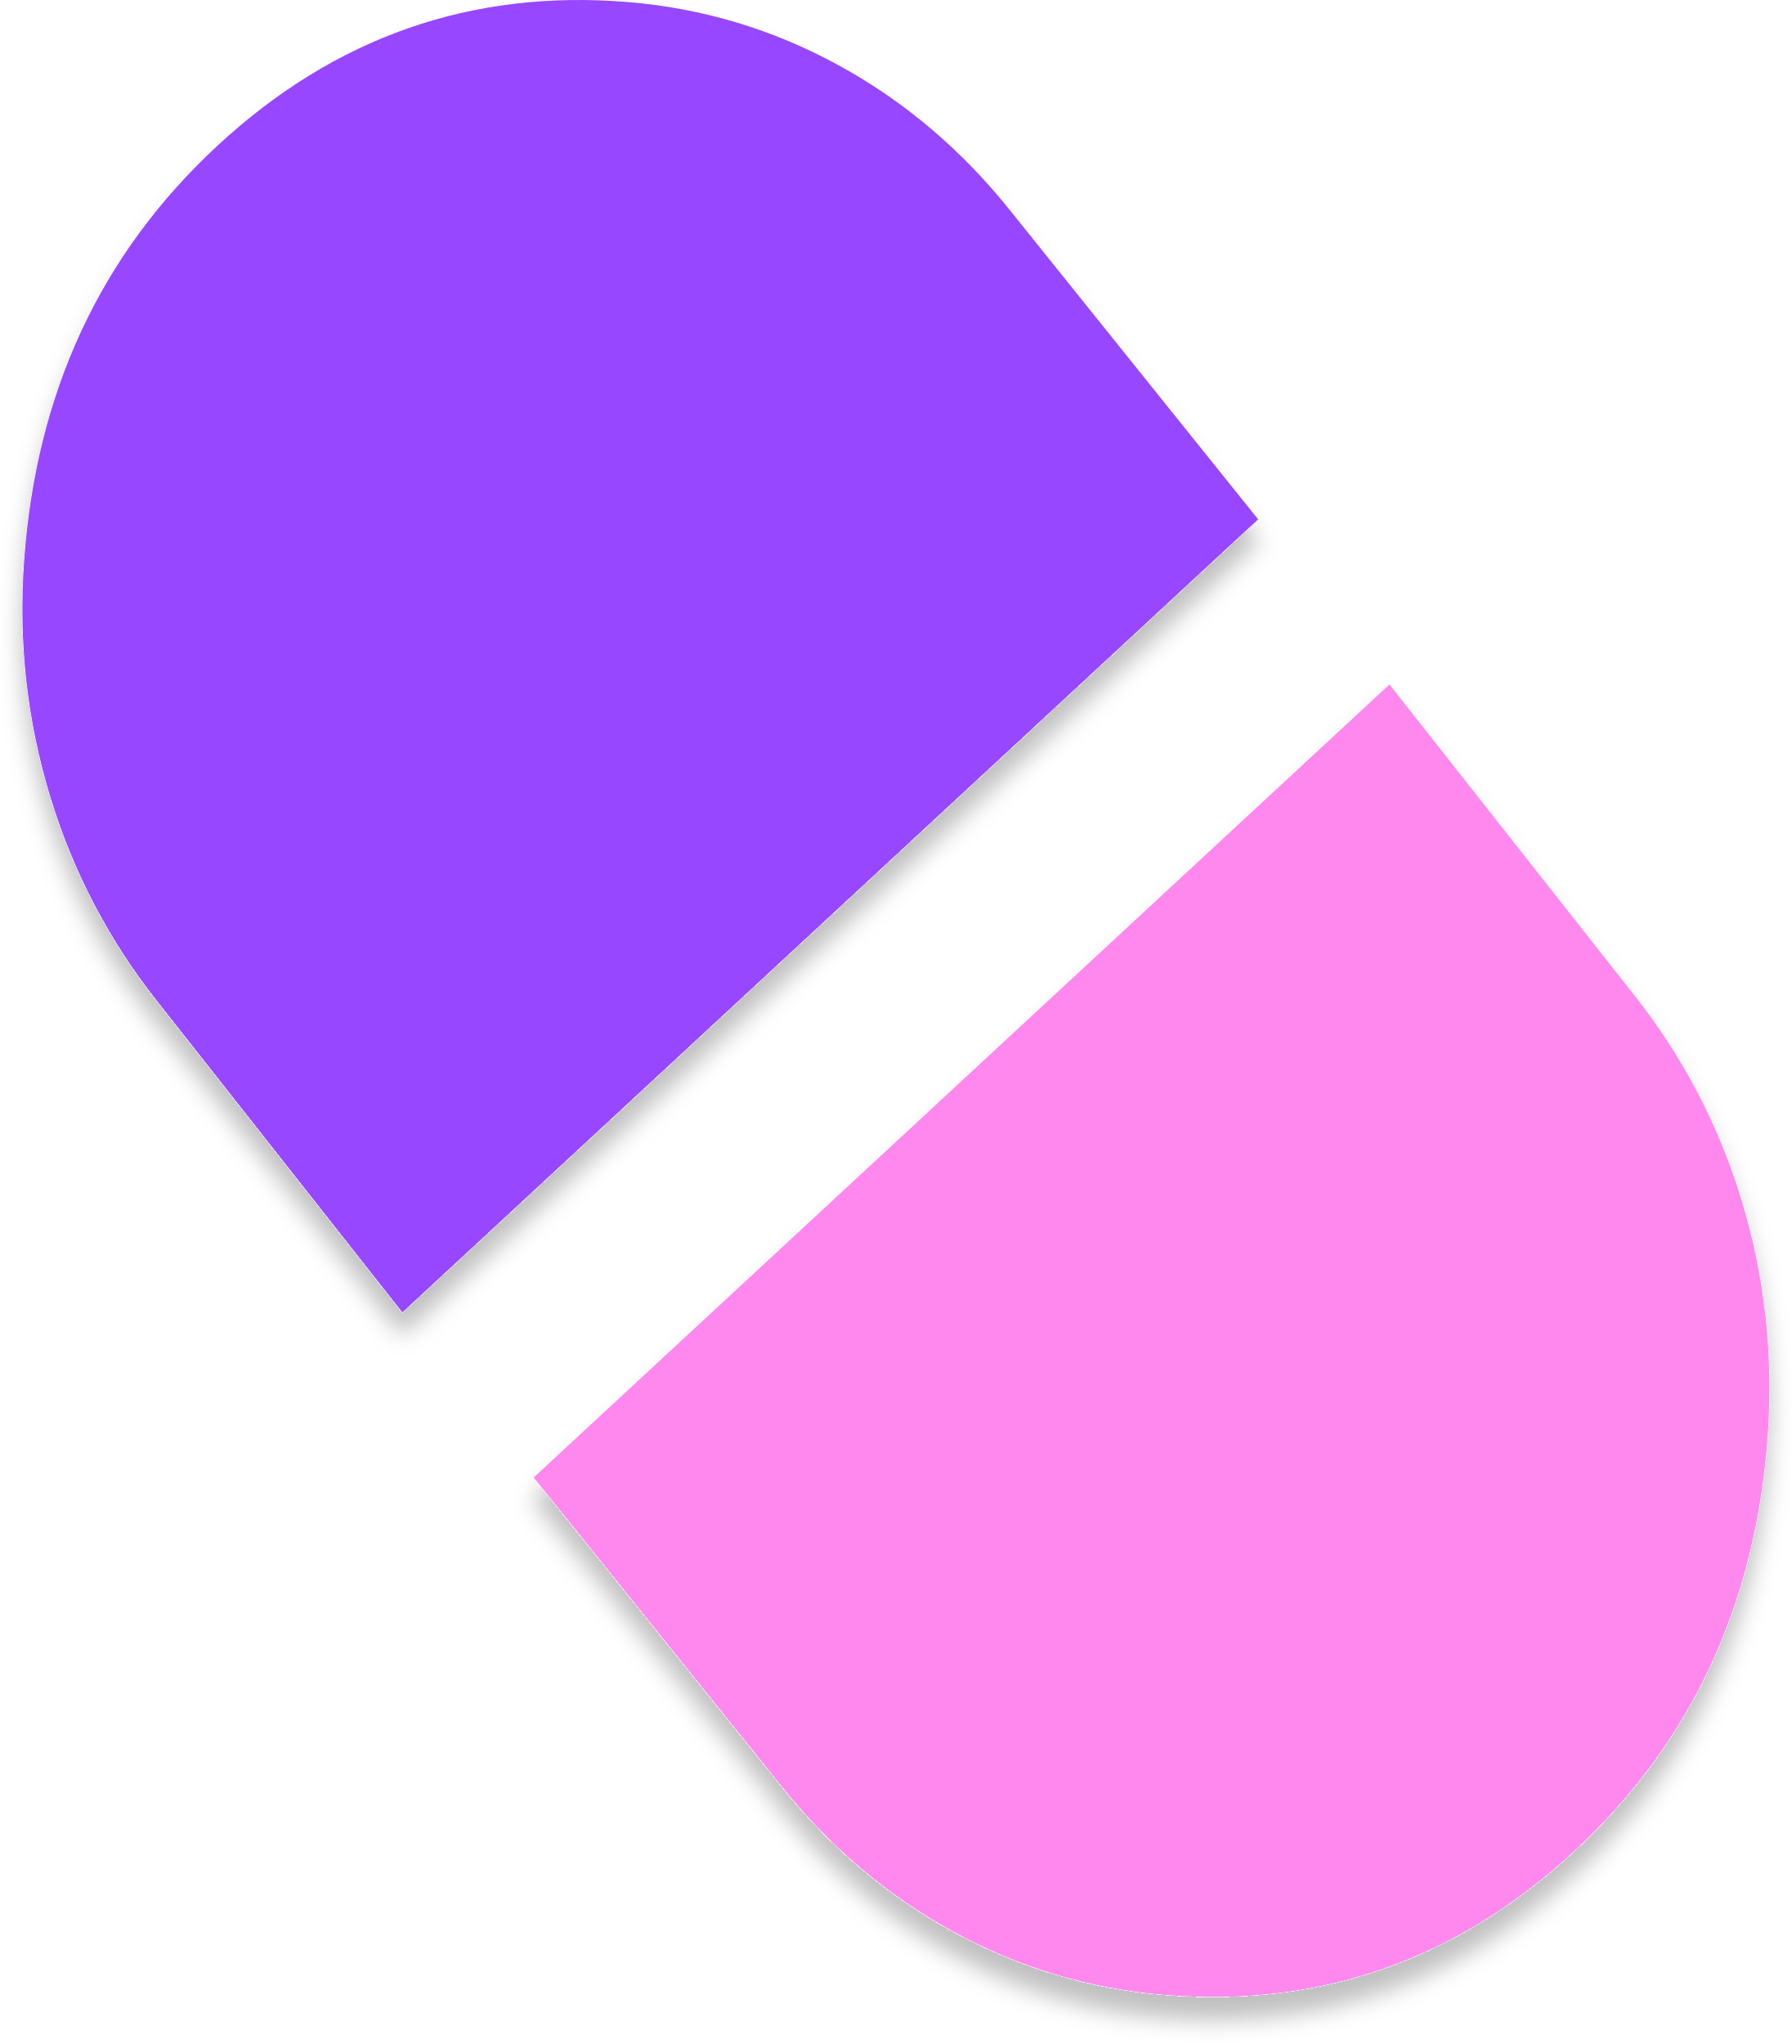
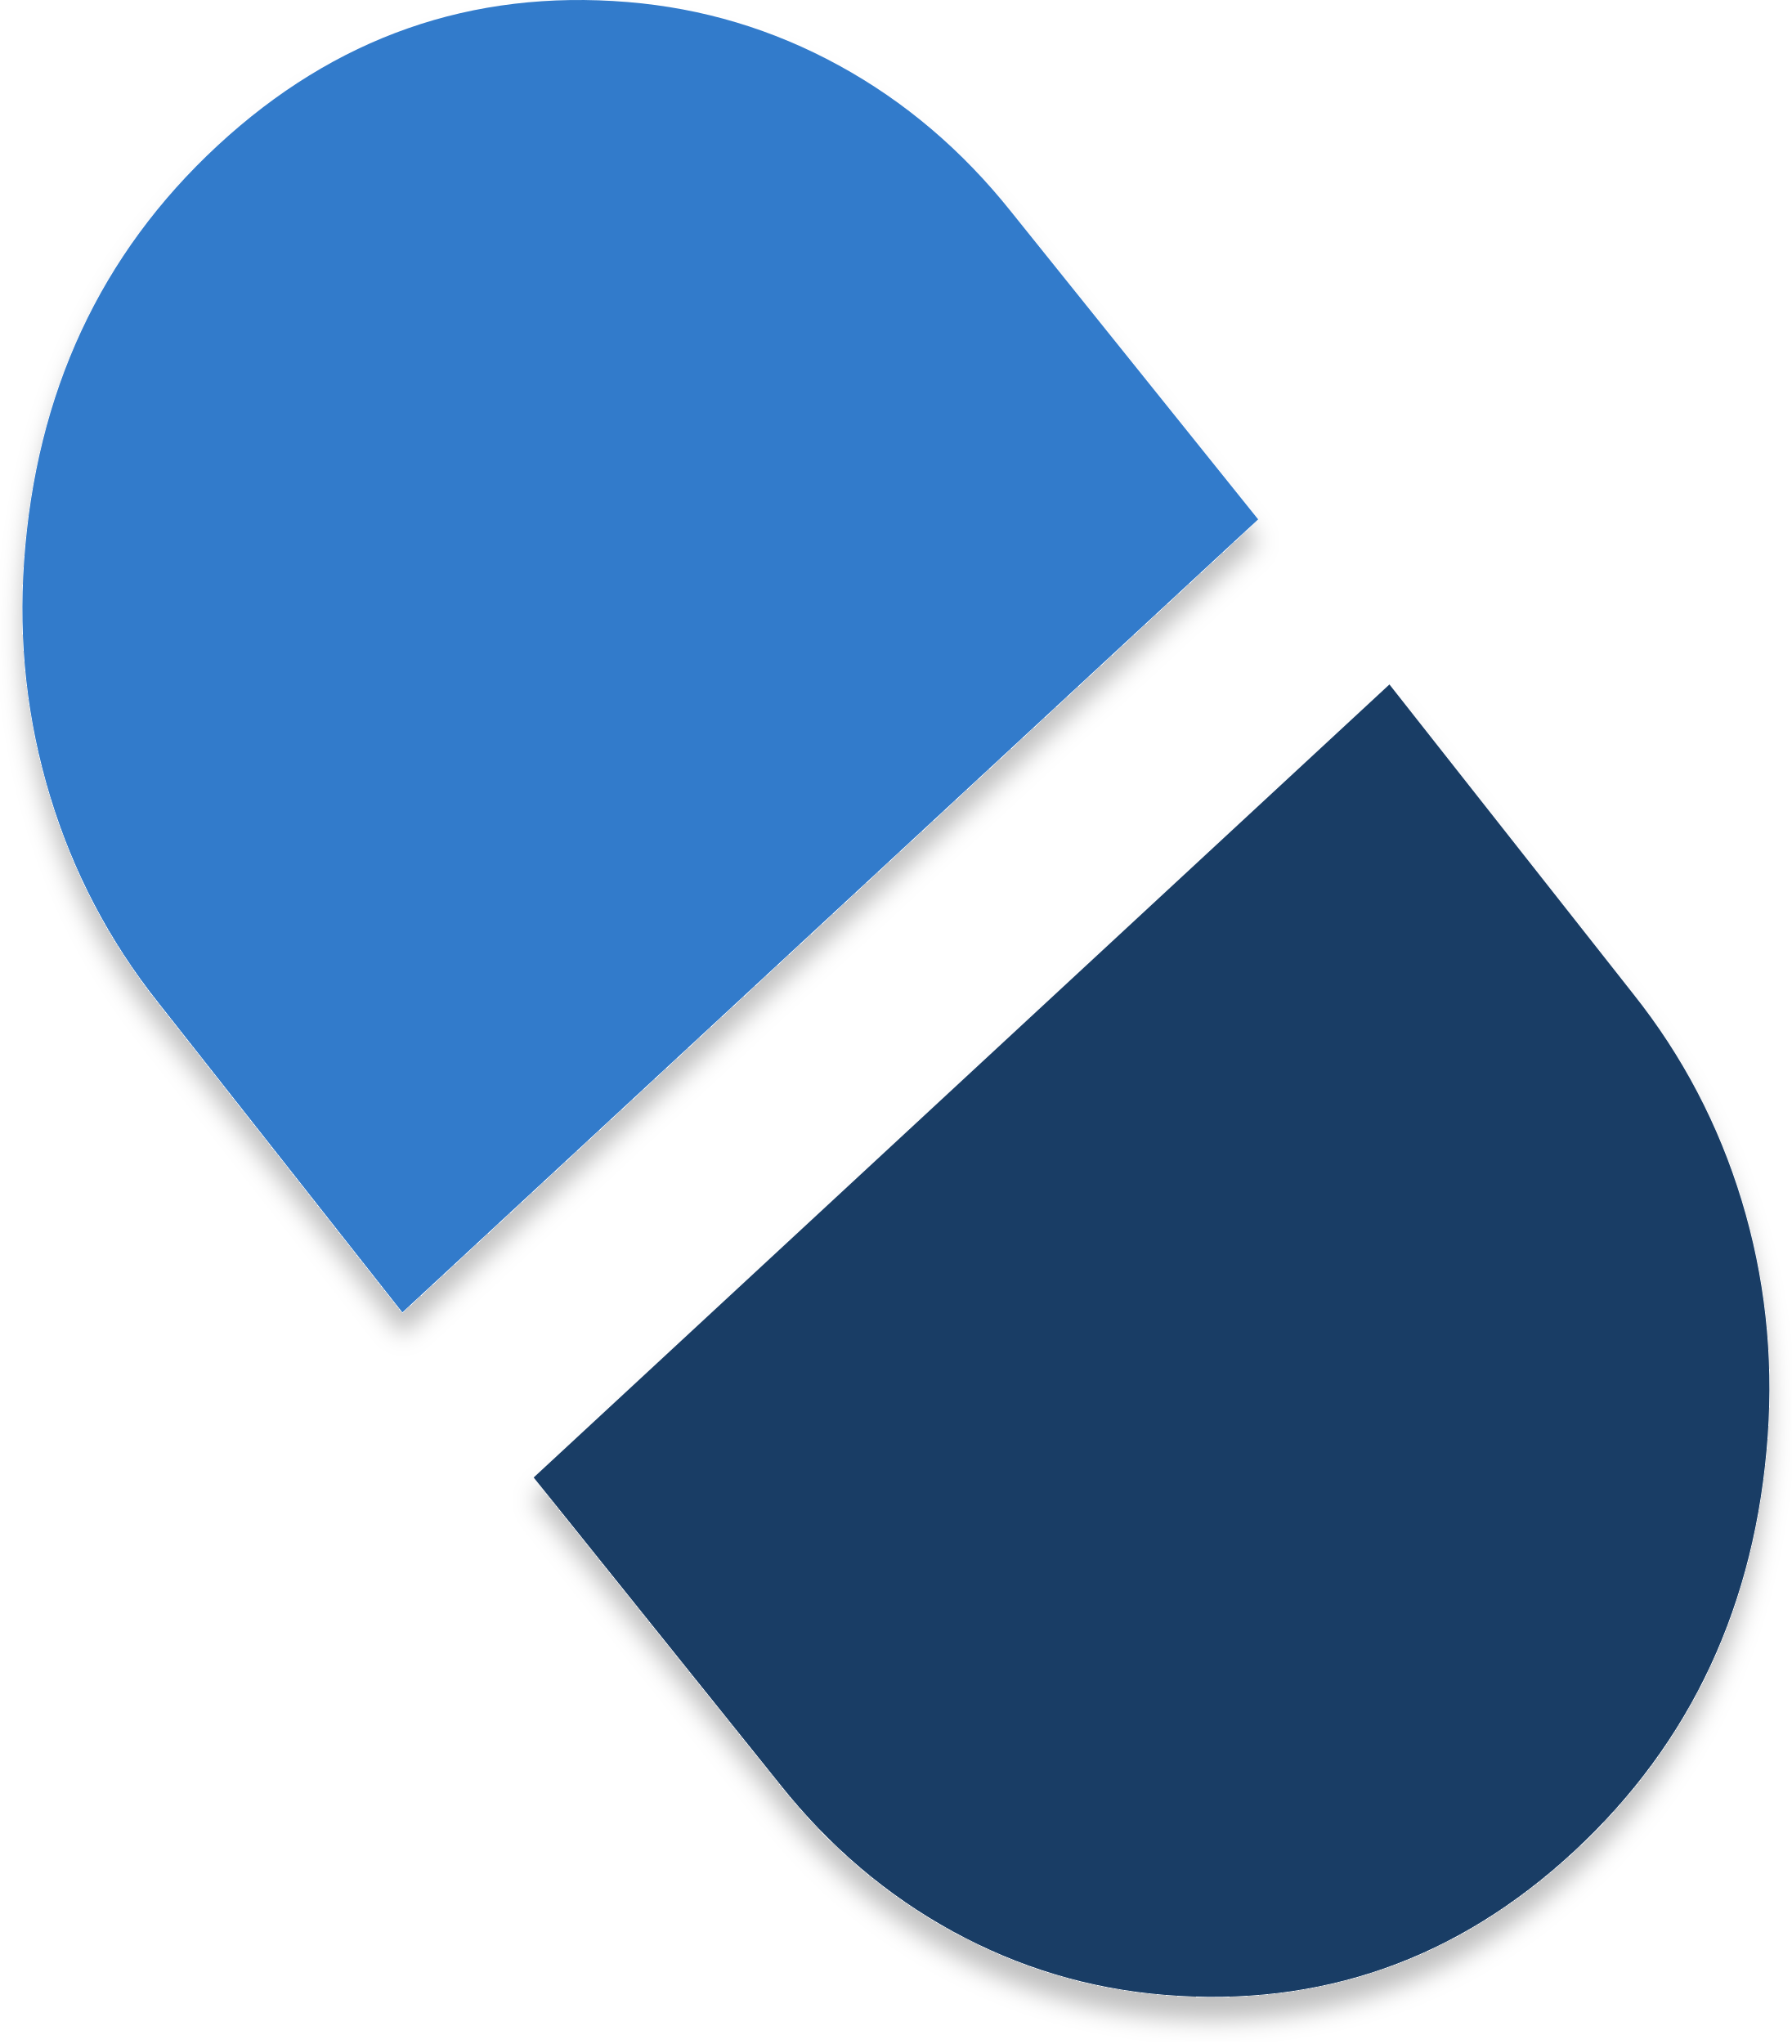
<svg xmlns="http://www.w3.org/2000/svg" width="320" height="365" viewBox="0 0 320 365" fill="none">
  <g filter="url(#filter0_d_17_3)">
    <path d="M224.695 92.746L180.651 37.896C171.876 26.864 161.596 18.125 149.812 11.679C138.027 5.233 125.456 1.461 112.1 0.364C84.201 -1.929 59.788 6.614 38.861 25.992C17.935 45.371 6.415 70.124 4.302 100.25C3.285 114.666 4.836 128.649 8.955 142.198C13.075 155.747 19.521 168.037 28.296 179.069L71.861 234.363L224.695 92.746ZM315.698 256.335C316.714 241.921 315.164 227.937 311.045 214.388C306.926 200.839 300.479 188.548 291.704 177.517L248.139 122.222L95.305 263.839L139.349 318.691C148.124 329.721 158.404 338.461 170.188 344.906C181.973 351.351 194.544 355.125 207.9 356.222C235.799 358.516 260.207 349.963 281.123 330.574C302.038 311.181 313.564 286.436 315.698 256.335Z" fill="url(#paint0_linear_17_3)" />
  </g>
  <defs>
    <filter id="filter0_d_17_3" x="0" y="0" width="320" height="364.586" filterUnits="userSpaceOnUse" color-interpolation-filters="sRGB">
      <feFlood flood-opacity="0" result="BackgroundImageFix" />
      <feColorMatrix in="SourceAlpha" type="matrix" values="0 0 0 0 0 0 0 0 0 0 0 0 0 0 0 0 0 0 127 0" result="hardAlpha" />
      <feOffset dy="4" />
      <feGaussianBlur stdDeviation="2" />
      <feComposite in2="hardAlpha" operator="out" />
      <feColorMatrix type="matrix" values="0 0 0 0 0 0 0 0 0 0 0 0 0 0 0 0 0 0 0.25 0" />
      <feBlend mode="normal" in2="BackgroundImageFix" result="effect1_dropShadow_17_3" />
      <feBlend mode="normal" in="SourceGraphic" in2="effect1_dropShadow_17_3" result="shape" />
    </filter>
    <linearGradient id="paint0_linear_17_3" x1="158.563" y1="157.828" x2="176.162" y2="177.098" gradientUnits="userSpaceOnUse">
-       <stop stop-color="#9747FF" />
-       <stop offset="1" stop-color="#FF88EE" />
+       <stop stop-color="#327BCB" />
+       <stop offset="1" stop-color="#193D65" />
    </linearGradient>
  </defs>
</svg>
